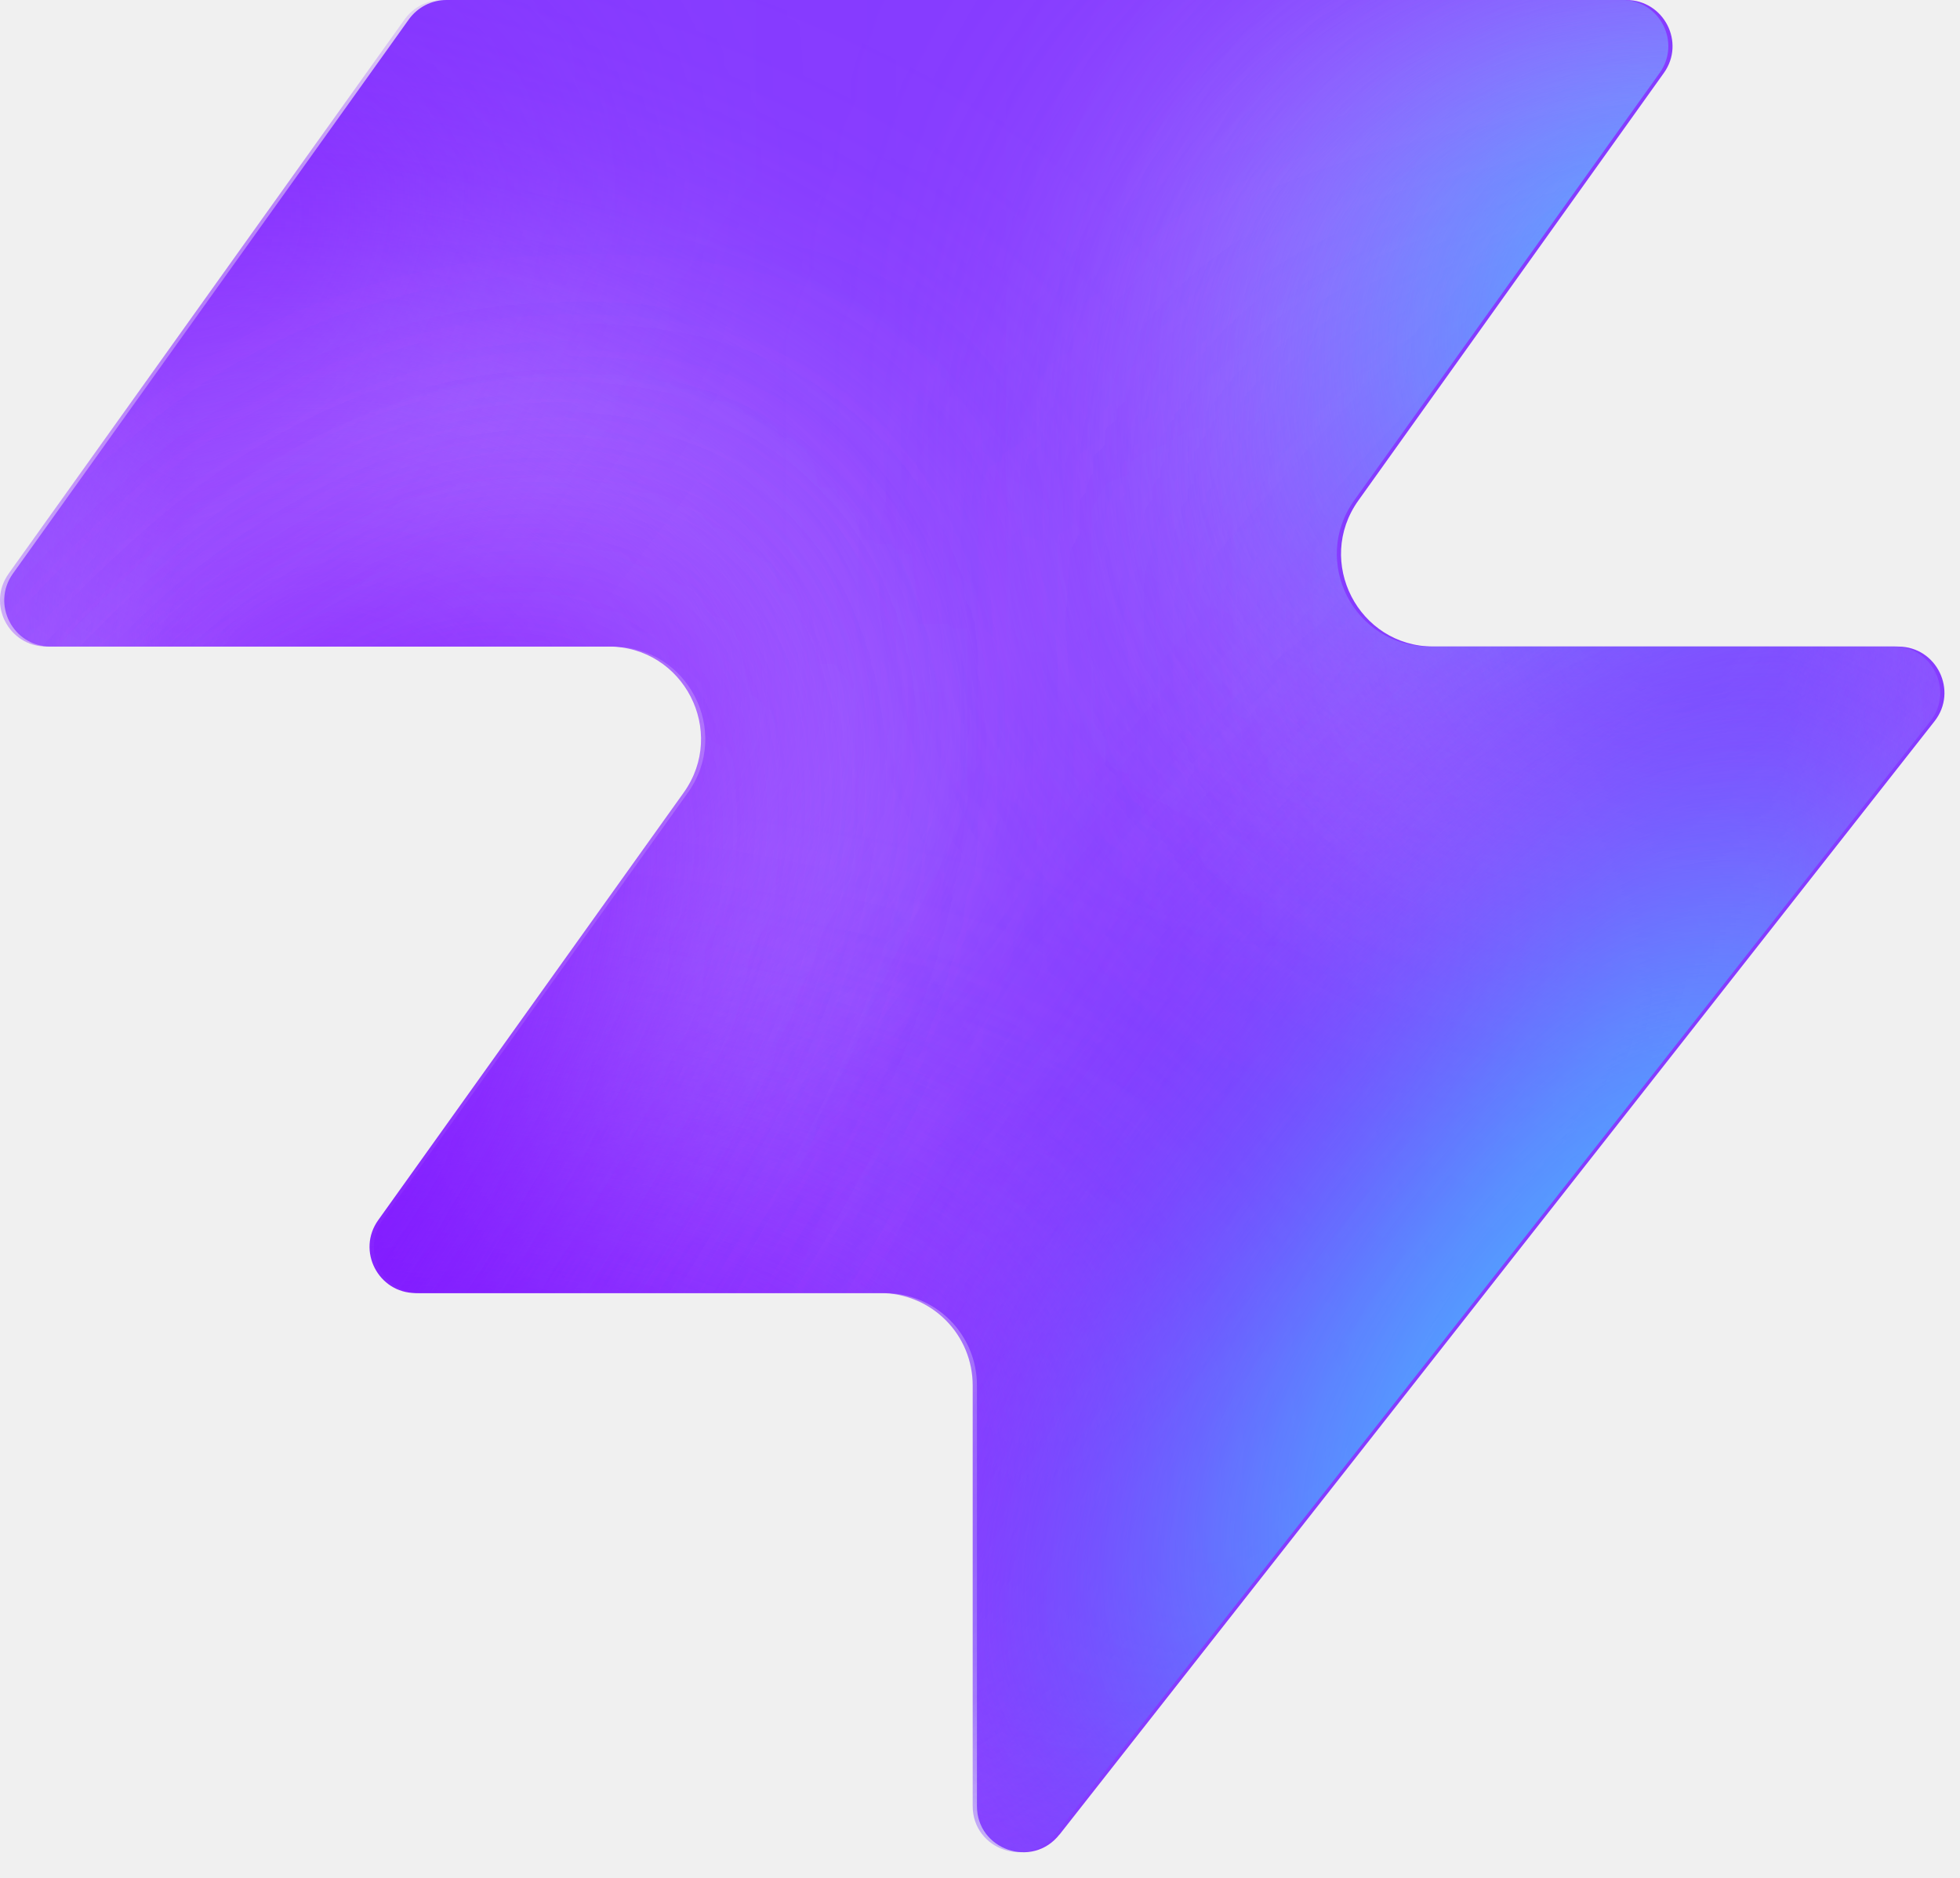
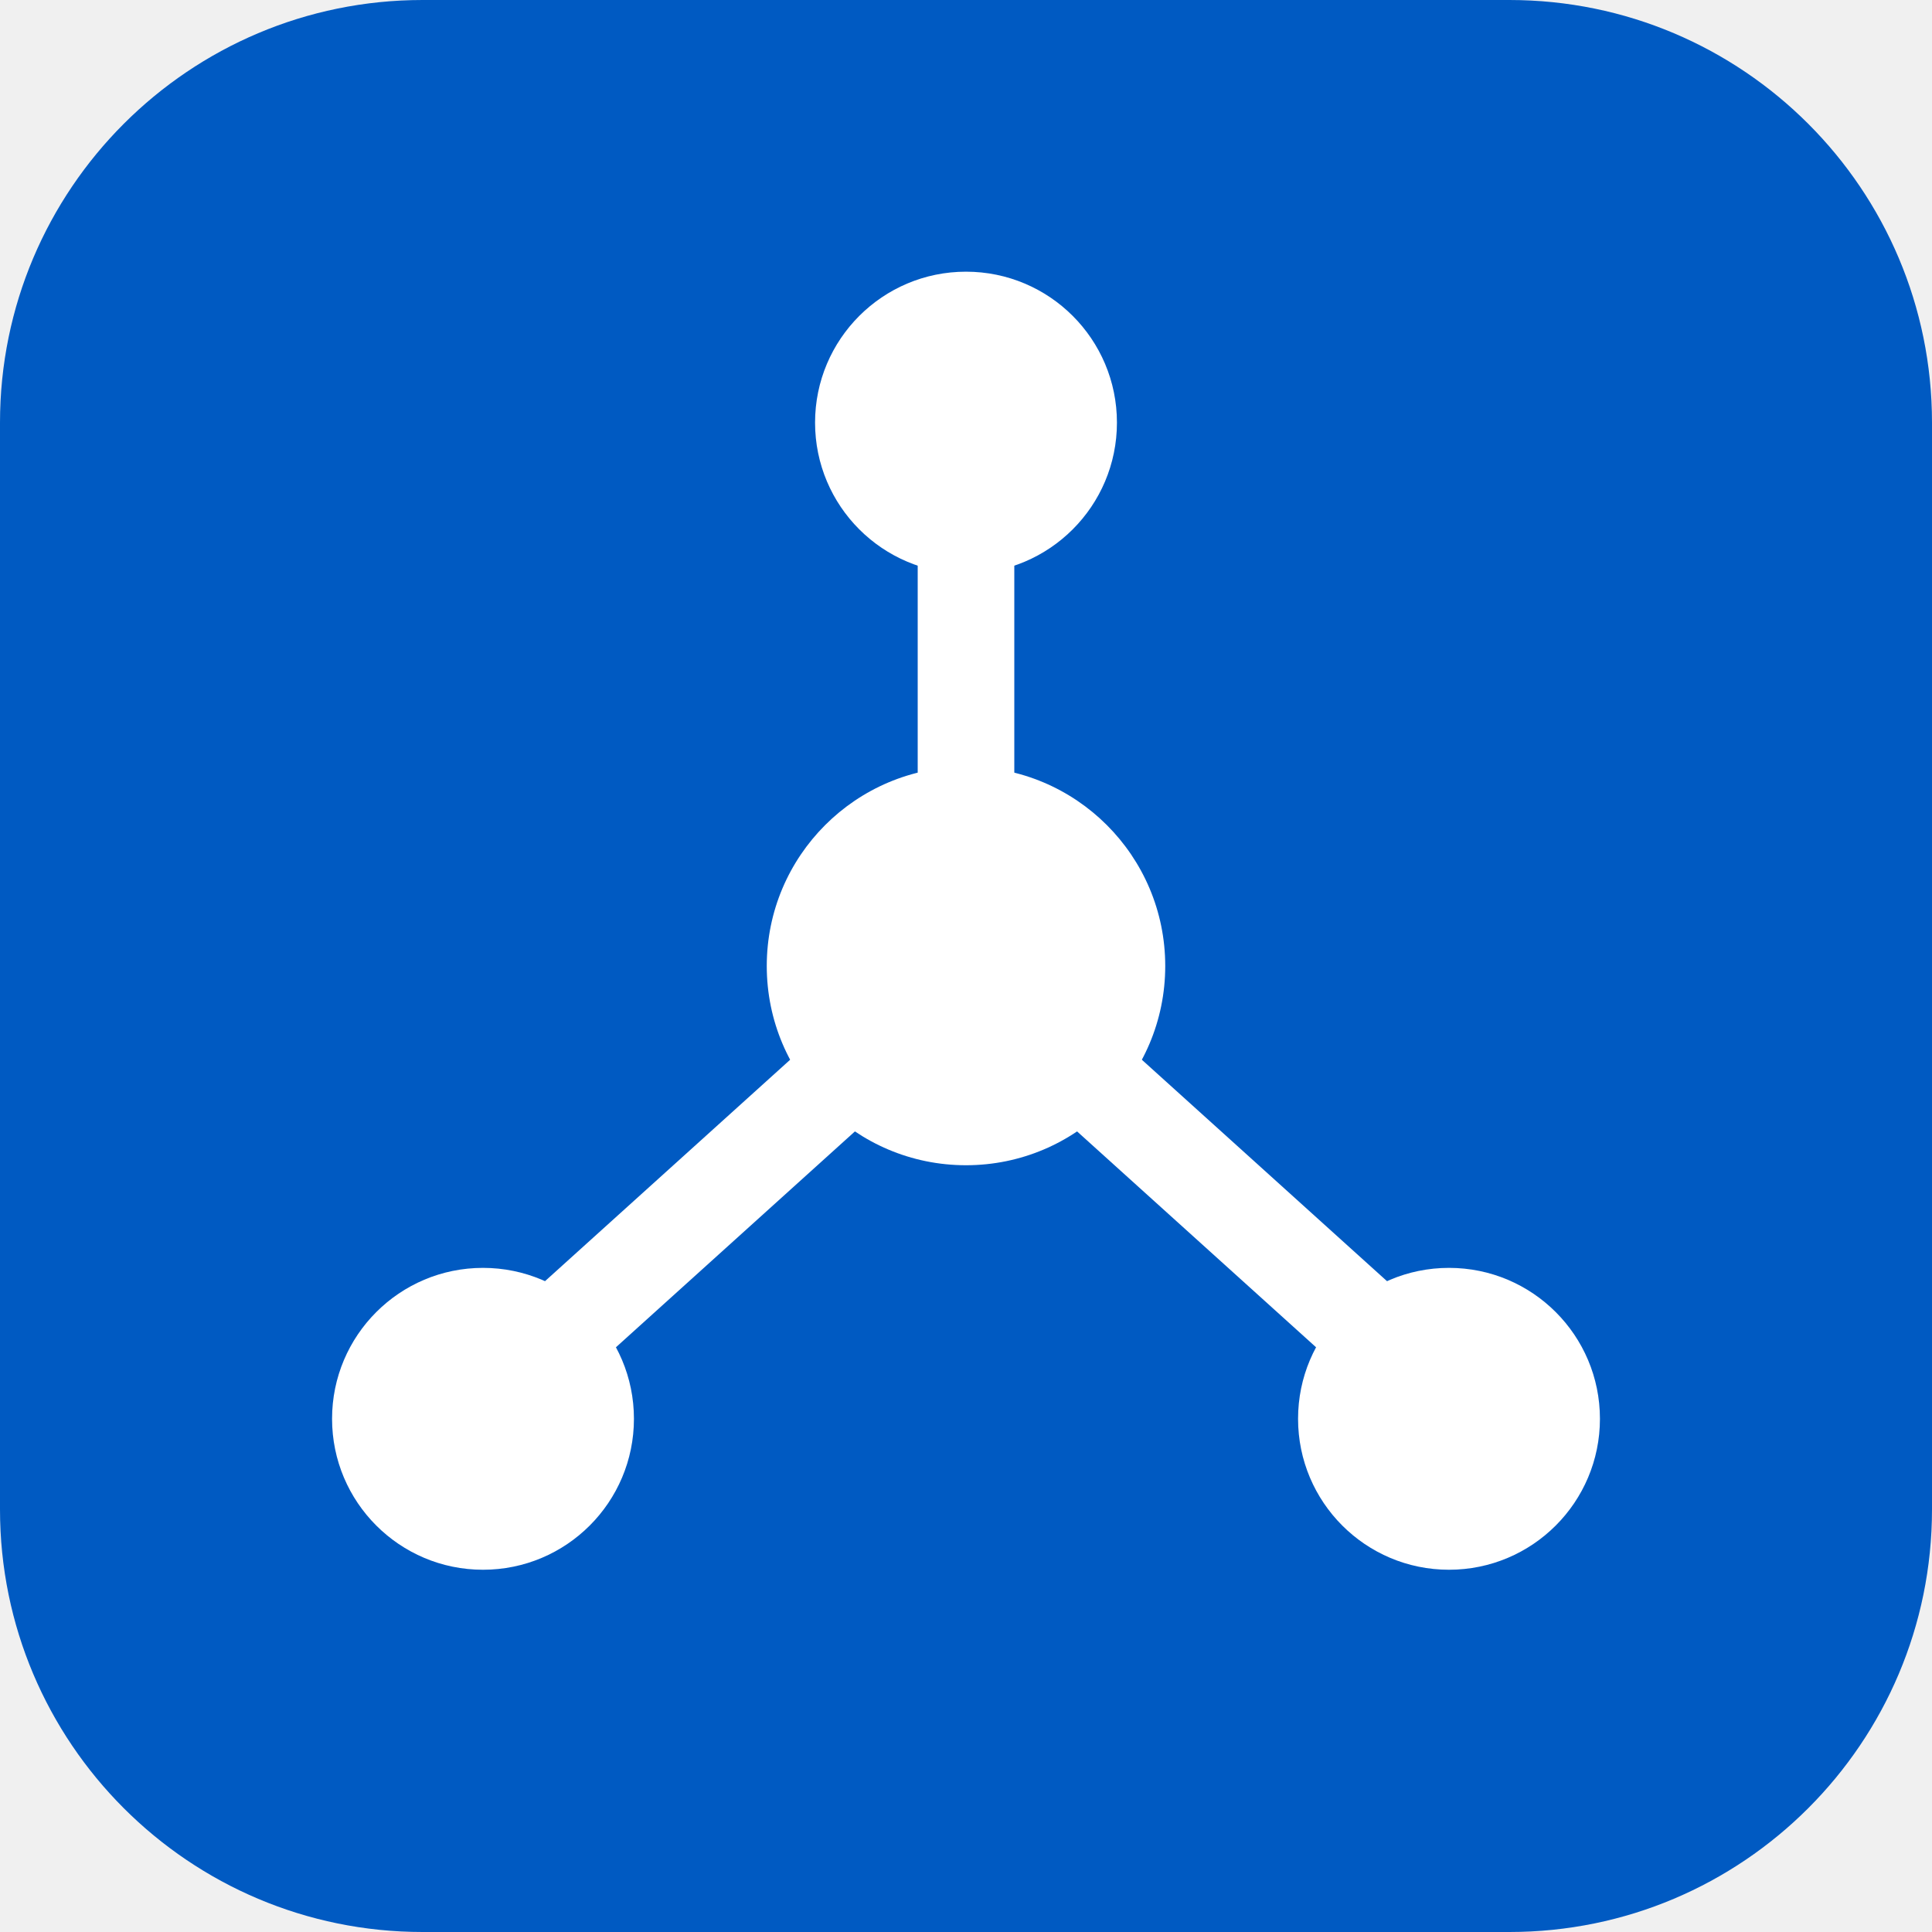
- <svg xmlns="http://www.w3.org/2000/svg" width="48" height="46" fill="none" viewBox="0 0 48 46">
-   <path fill="#863bff" d="M25.946 44.938c-.664.845-2.021.375-2.021-.698V33.937a2.26 2.26 0 0 0-2.262-2.262H10.287c-.92 0-1.456-1.04-.92-1.788l7.48-10.471c1.07-1.497 0-3.578-1.842-3.578H1.237c-.92 0-1.456-1.04-.92-1.788L10.013.474c.214-.297.556-.474.92-.474h28.894c.92 0 1.456 1.04.92 1.788l-7.48 10.471c-1.07 1.498 0 3.579 1.842 3.579h11.377c.943 0 1.473 1.088.89 1.83L25.947 44.94z" style="fill:#863bff;fill:color(display-p3 .525 .23 1);fill-opacity:1" />
-   <mask id="a" width="48" height="46" x="0" y="0" maskUnits="userSpaceOnUse" style="mask-type:alpha">
-     <path fill="#000" d="M25.842 44.938c-.664.844-2.021.375-2.021-.698V33.937a2.26 2.26 0 0 0-2.262-2.262H10.183c-.92 0-1.456-1.04-.92-1.788l7.48-10.471c1.07-1.498 0-3.579-1.842-3.579H1.133c-.92 0-1.456-1.04-.92-1.787L9.91.473c.214-.297.556-.474.92-.474h28.894c.92 0 1.456 1.04.92 1.788l-7.48 10.471c-1.07 1.498 0 3.578 1.842 3.578h11.377c.943 0 1.473 1.088.89 1.832L25.843 44.94z" style="fill:#000;fill-opacity:1" />
-   </mask>
-   <g mask="url(#a)">
-     <g filter="url(#b)">
-       <ellipse cx="5.508" cy="14.704" fill="#ede6ff" rx="5.508" ry="14.704" style="fill:#ede6ff;fill:color(display-p3 .927 .903 1);fill-opacity:1" transform="matrix(.00324 1 1 -.00324 -4.47 31.516)" />
-     </g>
-     <g filter="url(#c)">
-       <ellipse cx="10.399" cy="29.851" fill="#ede6ff" rx="10.399" ry="29.851" style="fill:#ede6ff;fill:color(display-p3 .927 .903 1);fill-opacity:1" transform="matrix(.00324 1 1 -.00324 -39.328 7.883)" />
-     </g>
-     <g filter="url(#d)">
-       <ellipse cx="5.508" cy="30.487" fill="#7e14ff" rx="5.508" ry="30.487" style="fill:#7e14ff;fill:color(display-p3 .492 .077 1);fill-opacity:1" transform="rotate(89.814 -25.913 -14.639)scale(1 -1)" />
-     </g>
-     <g filter="url(#e)">
-       <ellipse cx="5.508" cy="30.599" fill="#7e14ff" rx="5.508" ry="30.599" style="fill:#7e14ff;fill:color(display-p3 .492 .077 1);fill-opacity:1" transform="rotate(89.814 -32.644 -3.334)scale(1 -1)" />
-     </g>
-     <g filter="url(#f)">
-       <ellipse cx="5.508" cy="30.599" fill="#7e14ff" rx="5.508" ry="30.599" style="fill:#7e14ff;fill:color(display-p3 .492 .077 1);fill-opacity:1" transform="matrix(.00324 1 1 -.00324 -34.34 30.47)" />
-     </g>
-     <g filter="url(#g)">
-       <ellipse cx="14.072" cy="22.078" fill="#ede6ff" rx="14.072" ry="22.078" style="fill:#ede6ff;fill:color(display-p3 .927 .903 1);fill-opacity:1" transform="rotate(93.35 24.506 48.493)scale(-1 1)" />
-     </g>
-     <g filter="url(#h)">
-       <ellipse cx="3.47" cy="21.501" fill="#7e14ff" rx="3.47" ry="21.501" style="fill:#7e14ff;fill:color(display-p3 .492 .077 1);fill-opacity:1" transform="rotate(89.009 28.708 47.59)scale(-1 1)" />
-     </g>
-     <g filter="url(#i)">
-       <ellipse cx="3.47" cy="21.501" fill="#7e14ff" rx="3.47" ry="21.501" style="fill:#7e14ff;fill:color(display-p3 .492 .077 1);fill-opacity:1" transform="rotate(89.009 28.708 47.59)scale(-1 1)" />
-     </g>
-     <g filter="url(#j)">
-       <ellipse cx=".387" cy="8.972" fill="#7e14ff" rx="4.407" ry="29.108" style="fill:#7e14ff;fill:color(display-p3 .492 .077 1);fill-opacity:1" transform="rotate(39.51 .387 8.972)" />
-     </g>
-     <g filter="url(#k)">
-       <ellipse cx="47.523" cy="-6.092" fill="#7e14ff" rx="4.407" ry="29.108" style="fill:#7e14ff;fill:color(display-p3 .492 .077 1);fill-opacity:1" transform="rotate(37.892 47.523 -6.092)" />
-     </g>
-     <g filter="url(#l)">
-       <ellipse cx="41.412" cy="6.333" fill="#47bfff" rx="5.971" ry="9.665" style="fill:#47bfff;fill:color(display-p3 .28 .748 1);fill-opacity:1" transform="rotate(37.892 41.412 6.333)" />
-     </g>
-     <g filter="url(#m)">
-       <ellipse cx="-1.879" cy="38.332" fill="#7e14ff" rx="4.407" ry="29.108" style="fill:#7e14ff;fill:color(display-p3 .492 .077 1);fill-opacity:1" transform="rotate(37.892 -1.88 38.332)" />
-     </g>
-     <g filter="url(#n)">
-       <ellipse cx="-1.879" cy="38.332" fill="#7e14ff" rx="4.407" ry="29.108" style="fill:#7e14ff;fill:color(display-p3 .492 .077 1);fill-opacity:1" transform="rotate(37.892 -1.88 38.332)" />
-     </g>
-     <g filter="url(#o)">
-       <ellipse cx="35.651" cy="29.907" fill="#7e14ff" rx="4.407" ry="29.108" style="fill:#7e14ff;fill:color(display-p3 .492 .077 1);fill-opacity:1" transform="rotate(37.892 35.651 29.907)" />
-     </g>
-     <g filter="url(#p)">
-       <ellipse cx="38.418" cy="32.4" fill="#47bfff" rx="5.971" ry="15.297" style="fill:#47bfff;fill:color(display-p3 .28 .748 1);fill-opacity:1" transform="rotate(37.892 38.418 32.4)" />
-     </g>
+ <svg xmlns="http://www.w3.org/2000/svg" viewBox="0 0 64 64" width="64" height="64">
+   <rect width="64" height="64" rx="14" fill="#005ac2" />
+   <g stroke="#ffffff" stroke-width="3.2" stroke-linecap="round">
+     <line x1="32" y1="32" x2="32" y2="15" />
+     <line x1="32" y1="32" x2="16.5" y2="46" />
+     <line x1="32" y1="32" x2="47.5" y2="46" />
  </g>
-   <defs>
-     <filter id="b" width="60.045" height="41.654" x="-19.77" y="16.149" color-interpolation-filters="sRGB" filterUnits="userSpaceOnUse">
-       <feFlood flood-opacity="0" result="BackgroundImageFix" />
-       <feBlend in="SourceGraphic" in2="BackgroundImageFix" result="shape" />
-       <feGaussianBlur result="effect1_foregroundBlur_2002_17158" stdDeviation="7.659" />
-     </filter>
-     <filter id="c" width="90.34" height="51.437" x="-54.613" y="-7.533" color-interpolation-filters="sRGB" filterUnits="userSpaceOnUse">
-       <feFlood flood-opacity="0" result="BackgroundImageFix" />
-       <feBlend in="SourceGraphic" in2="BackgroundImageFix" result="shape" />
-       <feGaussianBlur result="effect1_foregroundBlur_2002_17158" stdDeviation="7.659" />
-     </filter>
-     <filter id="d" width="79.355" height="29.4" x="-49.64" y="2.03" color-interpolation-filters="sRGB" filterUnits="userSpaceOnUse">
-       <feFlood flood-opacity="0" result="BackgroundImageFix" />
-       <feBlend in="SourceGraphic" in2="BackgroundImageFix" result="shape" />
-       <feGaussianBlur result="effect1_foregroundBlur_2002_17158" stdDeviation="4.596" />
-     </filter>
-     <filter id="e" width="79.579" height="29.4" x="-45.045" y="20.029" color-interpolation-filters="sRGB" filterUnits="userSpaceOnUse">
-       <feFlood flood-opacity="0" result="BackgroundImageFix" />
-       <feBlend in="SourceGraphic" in2="BackgroundImageFix" result="shape" />
-       <feGaussianBlur result="effect1_foregroundBlur_2002_17158" stdDeviation="4.596" />
-     </filter>
-     <filter id="f" width="79.579" height="29.4" x="-43.513" y="21.178" color-interpolation-filters="sRGB" filterUnits="userSpaceOnUse">
-       <feFlood flood-opacity="0" result="BackgroundImageFix" />
-       <feBlend in="SourceGraphic" in2="BackgroundImageFix" result="shape" />
-       <feGaussianBlur result="effect1_foregroundBlur_2002_17158" stdDeviation="4.596" />
-     </filter>
-     <filter id="g" width="74.749" height="58.852" x="15.756" y="-17.901" color-interpolation-filters="sRGB" filterUnits="userSpaceOnUse">
-       <feFlood flood-opacity="0" result="BackgroundImageFix" />
-       <feBlend in="SourceGraphic" in2="BackgroundImageFix" result="shape" />
-       <feGaussianBlur result="effect1_foregroundBlur_2002_17158" stdDeviation="7.659" />
-     </filter>
-     <filter id="h" width="61.377" height="25.362" x="23.548" y="2.284" color-interpolation-filters="sRGB" filterUnits="userSpaceOnUse">
-       <feFlood flood-opacity="0" result="BackgroundImageFix" />
-       <feBlend in="SourceGraphic" in2="BackgroundImageFix" result="shape" />
-       <feGaussianBlur result="effect1_foregroundBlur_2002_17158" stdDeviation="4.596" />
-     </filter>
-     <filter id="i" width="61.377" height="25.362" x="23.548" y="2.284" color-interpolation-filters="sRGB" filterUnits="userSpaceOnUse">
-       <feFlood flood-opacity="0" result="BackgroundImageFix" />
-       <feBlend in="SourceGraphic" in2="BackgroundImageFix" result="shape" />
-       <feGaussianBlur result="effect1_foregroundBlur_2002_17158" stdDeviation="4.596" />
-     </filter>
-     <filter id="j" width="56.045" height="63.649" x="-27.636" y="-22.853" color-interpolation-filters="sRGB" filterUnits="userSpaceOnUse">
-       <feFlood flood-opacity="0" result="BackgroundImageFix" />
-       <feBlend in="SourceGraphic" in2="BackgroundImageFix" result="shape" />
-       <feGaussianBlur result="effect1_foregroundBlur_2002_17158" stdDeviation="4.596" />
-     </filter>
-     <filter id="k" width="54.814" height="64.646" x="20.116" y="-38.415" color-interpolation-filters="sRGB" filterUnits="userSpaceOnUse">
-       <feFlood flood-opacity="0" result="BackgroundImageFix" />
-       <feBlend in="SourceGraphic" in2="BackgroundImageFix" result="shape" />
-       <feGaussianBlur result="effect1_foregroundBlur_2002_17158" stdDeviation="4.596" />
-     </filter>
-     <filter id="l" width="33.541" height="35.313" x="24.641" y="-11.323" color-interpolation-filters="sRGB" filterUnits="userSpaceOnUse">
-       <feFlood flood-opacity="0" result="BackgroundImageFix" />
-       <feBlend in="SourceGraphic" in2="BackgroundImageFix" result="shape" />
-       <feGaussianBlur result="effect1_foregroundBlur_2002_17158" stdDeviation="4.596" />
-     </filter>
-     <filter id="m" width="54.814" height="64.646" x="-29.286" y="6.009" color-interpolation-filters="sRGB" filterUnits="userSpaceOnUse">
-       <feFlood flood-opacity="0" result="BackgroundImageFix" />
-       <feBlend in="SourceGraphic" in2="BackgroundImageFix" result="shape" />
-       <feGaussianBlur result="effect1_foregroundBlur_2002_17158" stdDeviation="4.596" />
-     </filter>
-     <filter id="n" width="54.814" height="64.646" x="-29.286" y="6.009" color-interpolation-filters="sRGB" filterUnits="userSpaceOnUse">
-       <feFlood flood-opacity="0" result="BackgroundImageFix" />
-       <feBlend in="SourceGraphic" in2="BackgroundImageFix" result="shape" />
-       <feGaussianBlur result="effect1_foregroundBlur_2002_17158" stdDeviation="4.596" />
-     </filter>
-     <filter id="o" width="54.814" height="64.646" x="8.244" y="-2.416" color-interpolation-filters="sRGB" filterUnits="userSpaceOnUse">
-       <feFlood flood-opacity="0" result="BackgroundImageFix" />
-       <feBlend in="SourceGraphic" in2="BackgroundImageFix" result="shape" />
-       <feGaussianBlur result="effect1_foregroundBlur_2002_17158" stdDeviation="4.596" />
-     </filter>
-     <filter id="p" width="39.409" height="43.623" x="18.713" y="10.588" color-interpolation-filters="sRGB" filterUnits="userSpaceOnUse">
-       <feFlood flood-opacity="0" result="BackgroundImageFix" />
-       <feBlend in="SourceGraphic" in2="BackgroundImageFix" result="shape" />
-       <feGaussianBlur result="effect1_foregroundBlur_2002_17158" stdDeviation="4.596" />
-     </filter>
-   </defs>
+   <g fill="#ffffff">
+     <circle cx="32" cy="32" r="6.6" />
+     <circle cx="32" cy="14" r="5" />
+     <circle cx="16" cy="47" r="5" />
+     <circle cx="48" cy="47" r="5" />
+   </g>
</svg>
